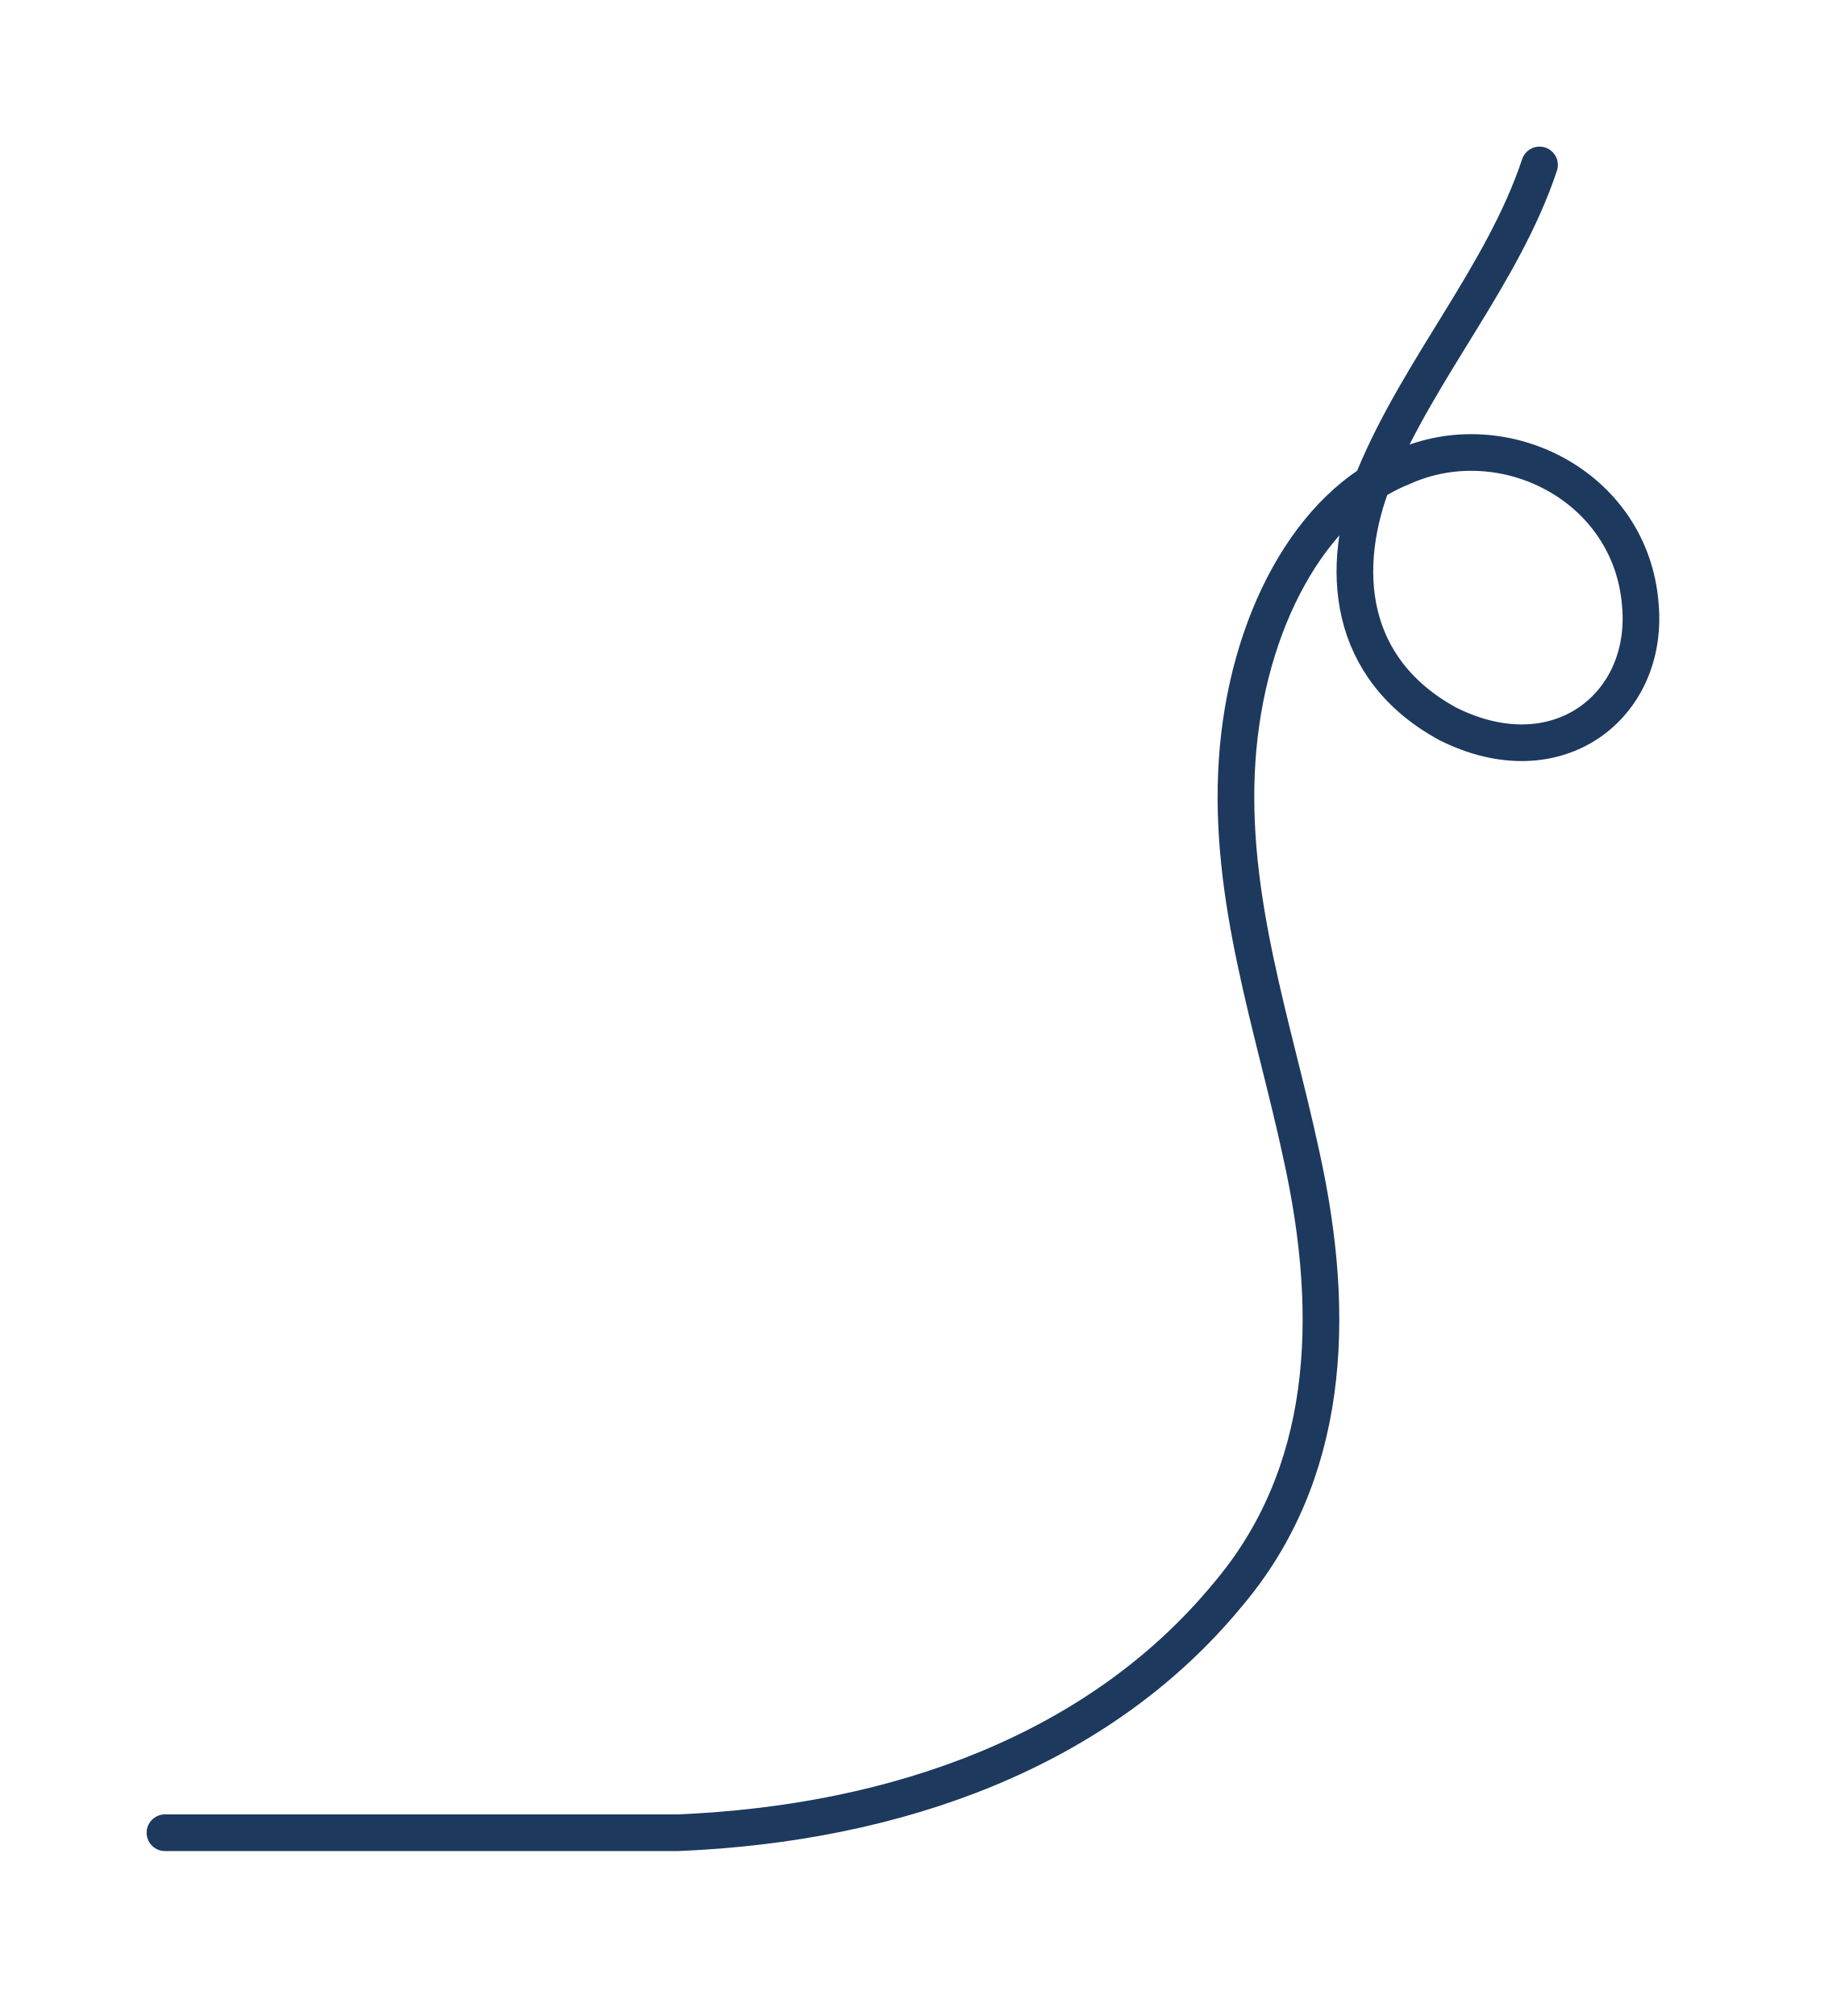
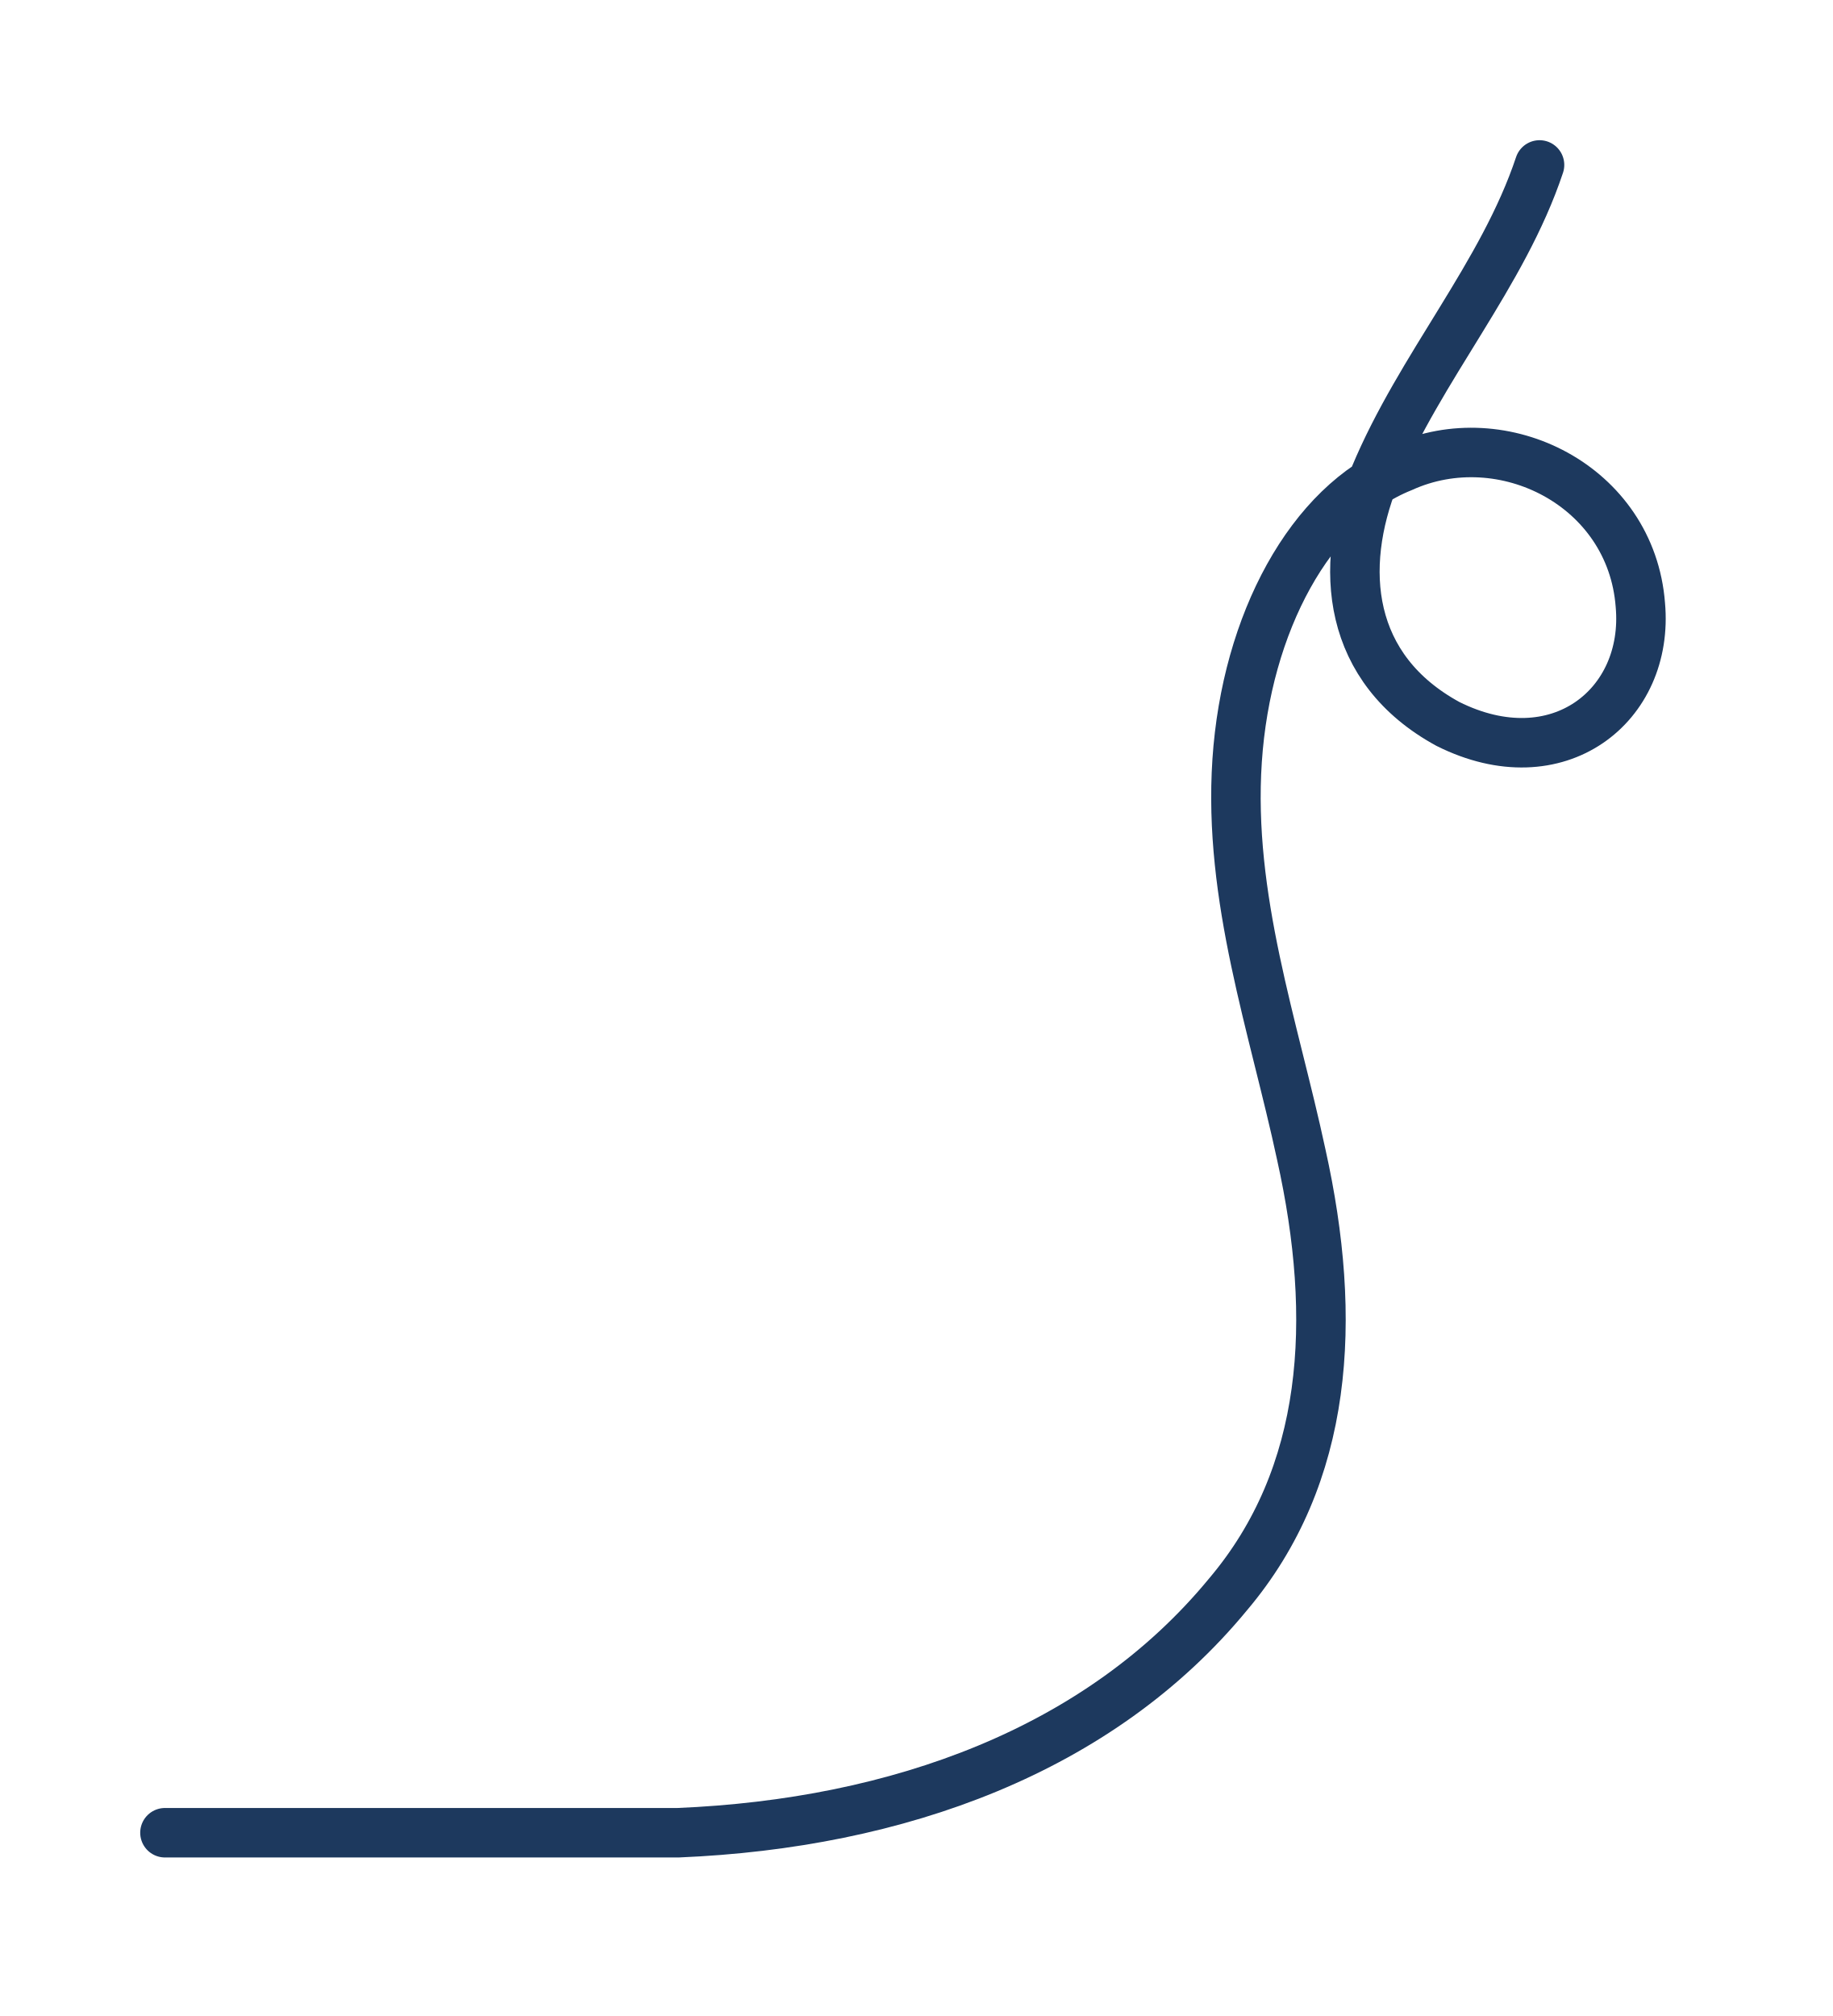
<svg xmlns="http://www.w3.org/2000/svg" viewBox="0 0 200 220" fill="none">
-   <path d="M 168 18        C 164 30, 155 40, 150 52        C 146 62, 147 73, 158 79        C 170 85, 180 77, 179 66        C 178 53, 164 46, 153 51        C 143 55, 136 68, 135 83        C 134 98, 139 112, 142 126        C 146 144, 145 161, 134 174        C 120 191, 98 199, 74 200        L 18 200" stroke="#1D395E" stroke-width="4" stroke-linecap="round" stroke-linejoin="round" vector-effect="non-scaling-stroke" />
+   <path d="M 168 18        C 164 30, 155 40, 150 52        C 146 62, 147 73, 158 79        C 170 85, 180 77, 179 66        C 178 53, 164 46, 153 51        C 143 55, 136 68, 135 83        C 134 98, 139 112, 142 126        C 146 144, 145 161, 134 174        C 120 191, 98 199, 74 200        L 18 200" stroke="#1D395E" stroke-width="5.4" stroke-linecap="round" stroke-linejoin="round" vector-effect="non-scaling-stroke" />
</svg>
